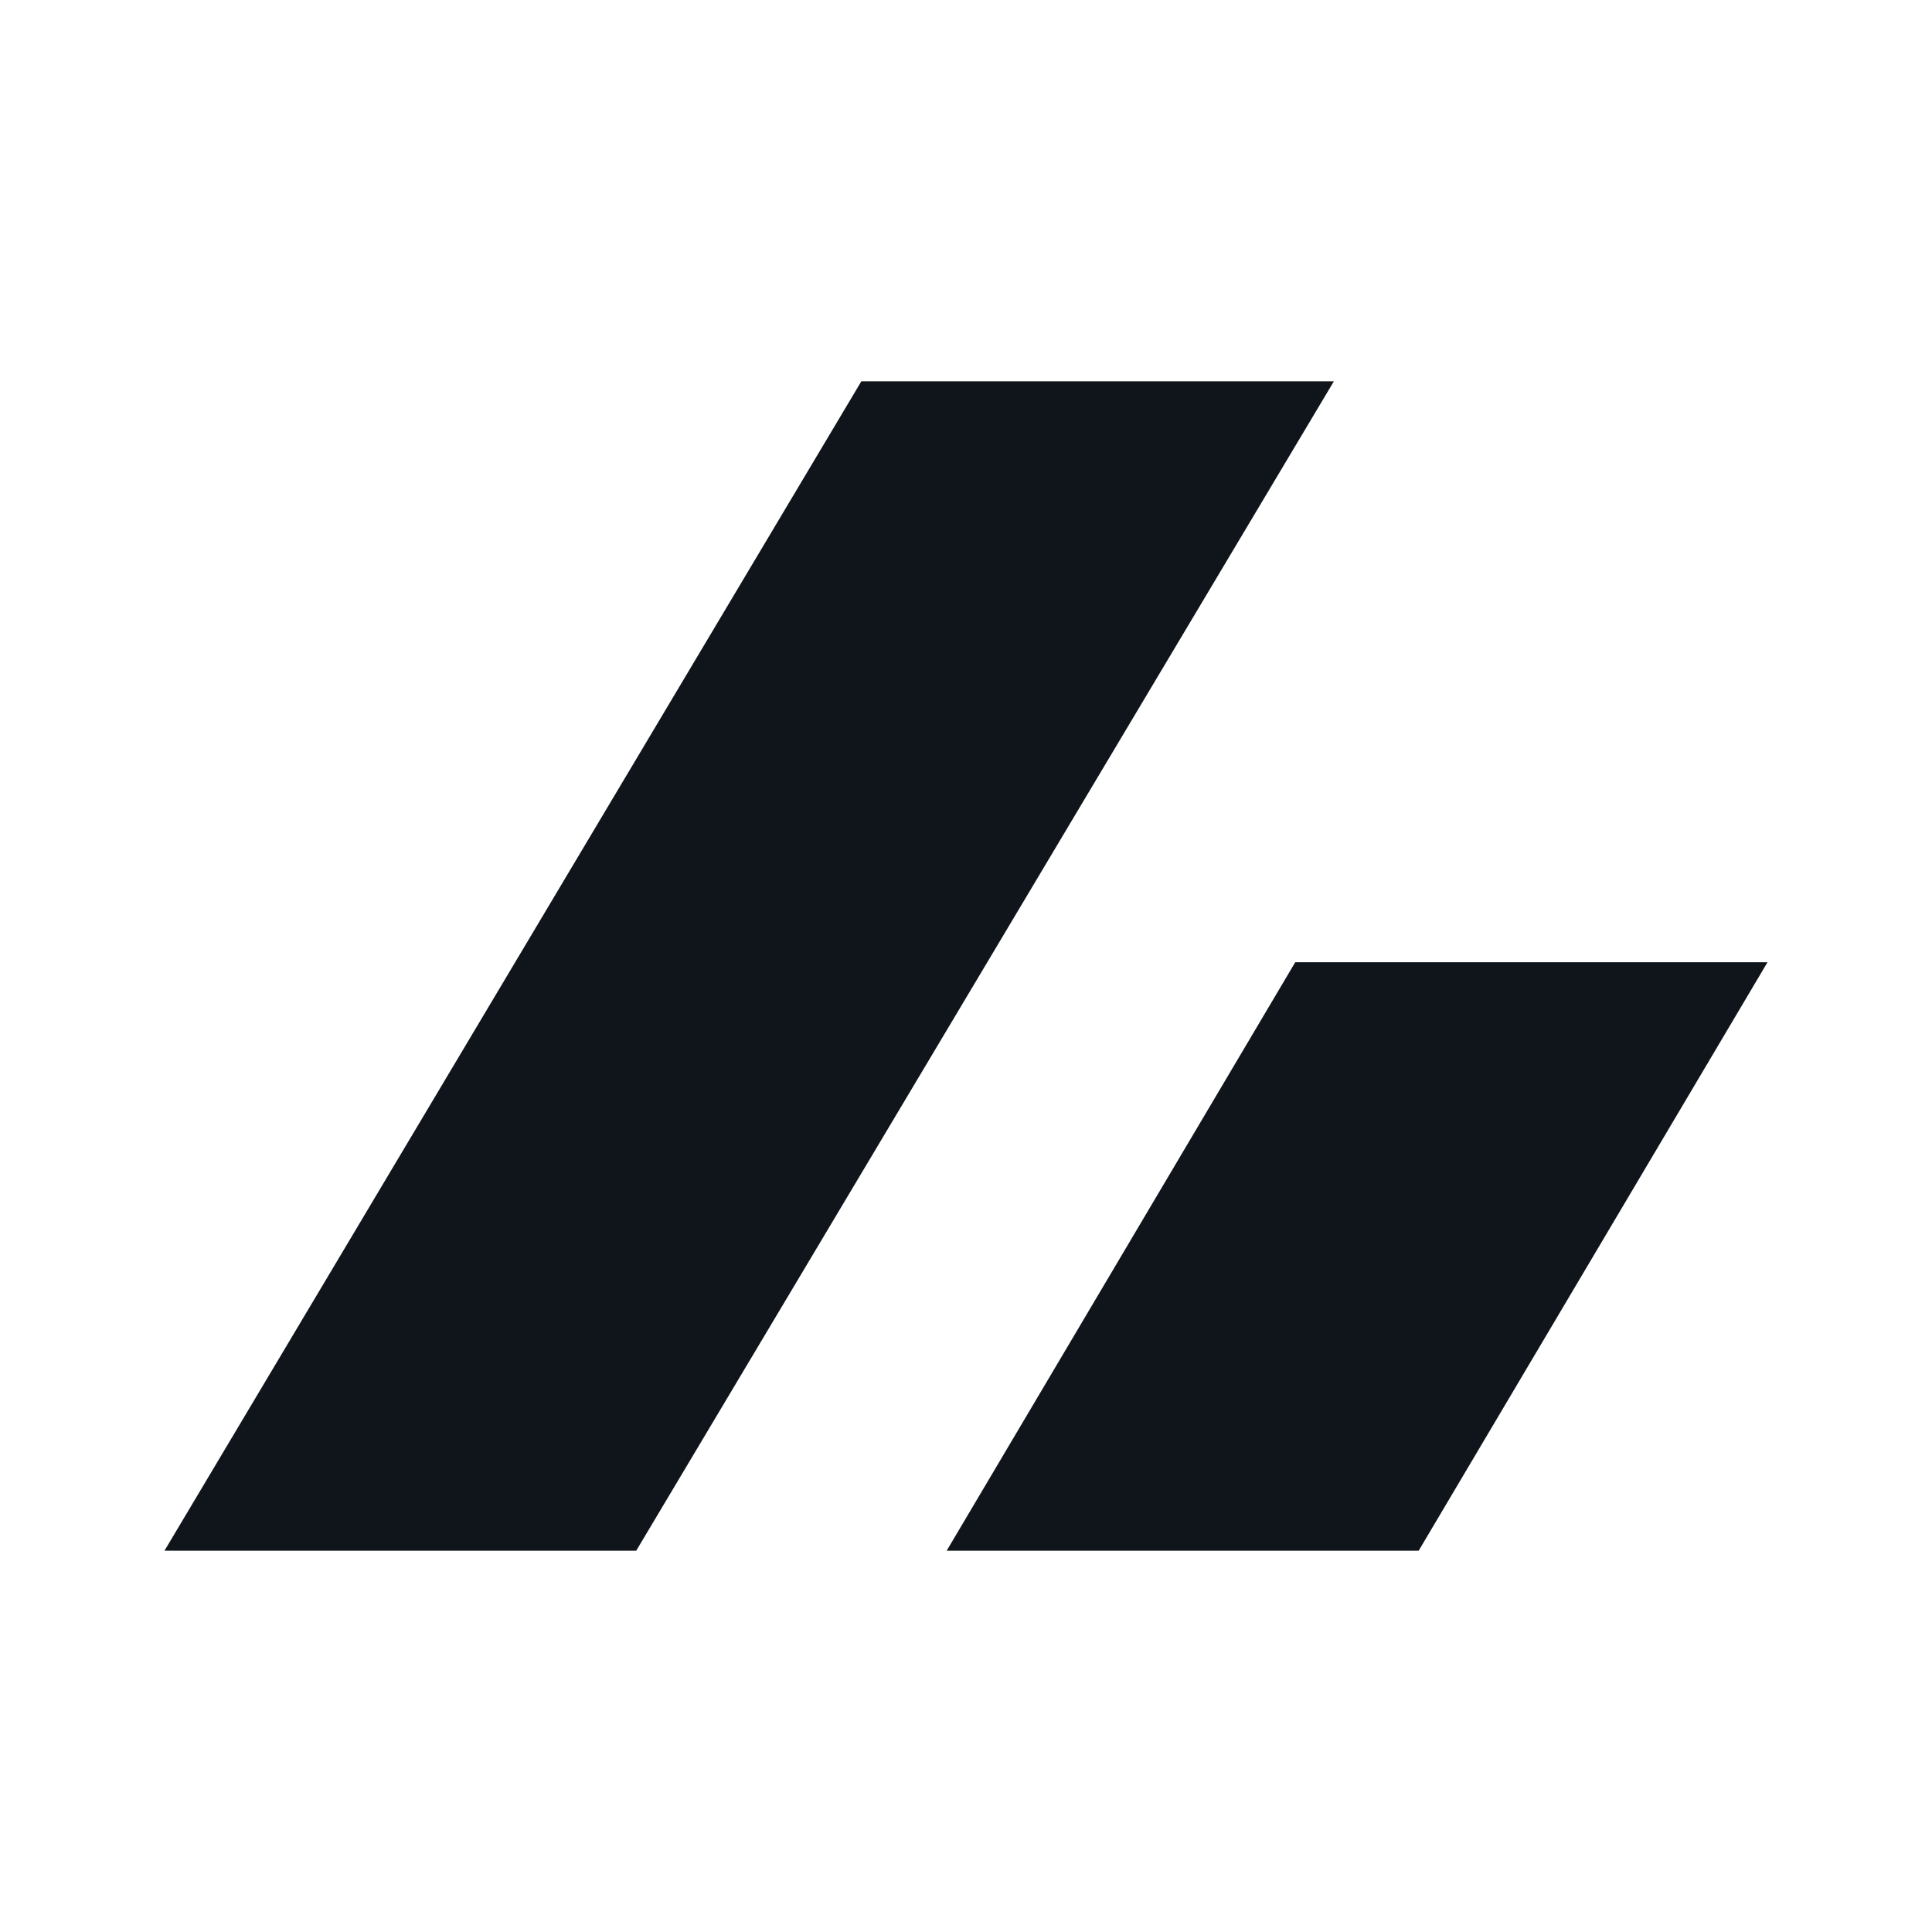
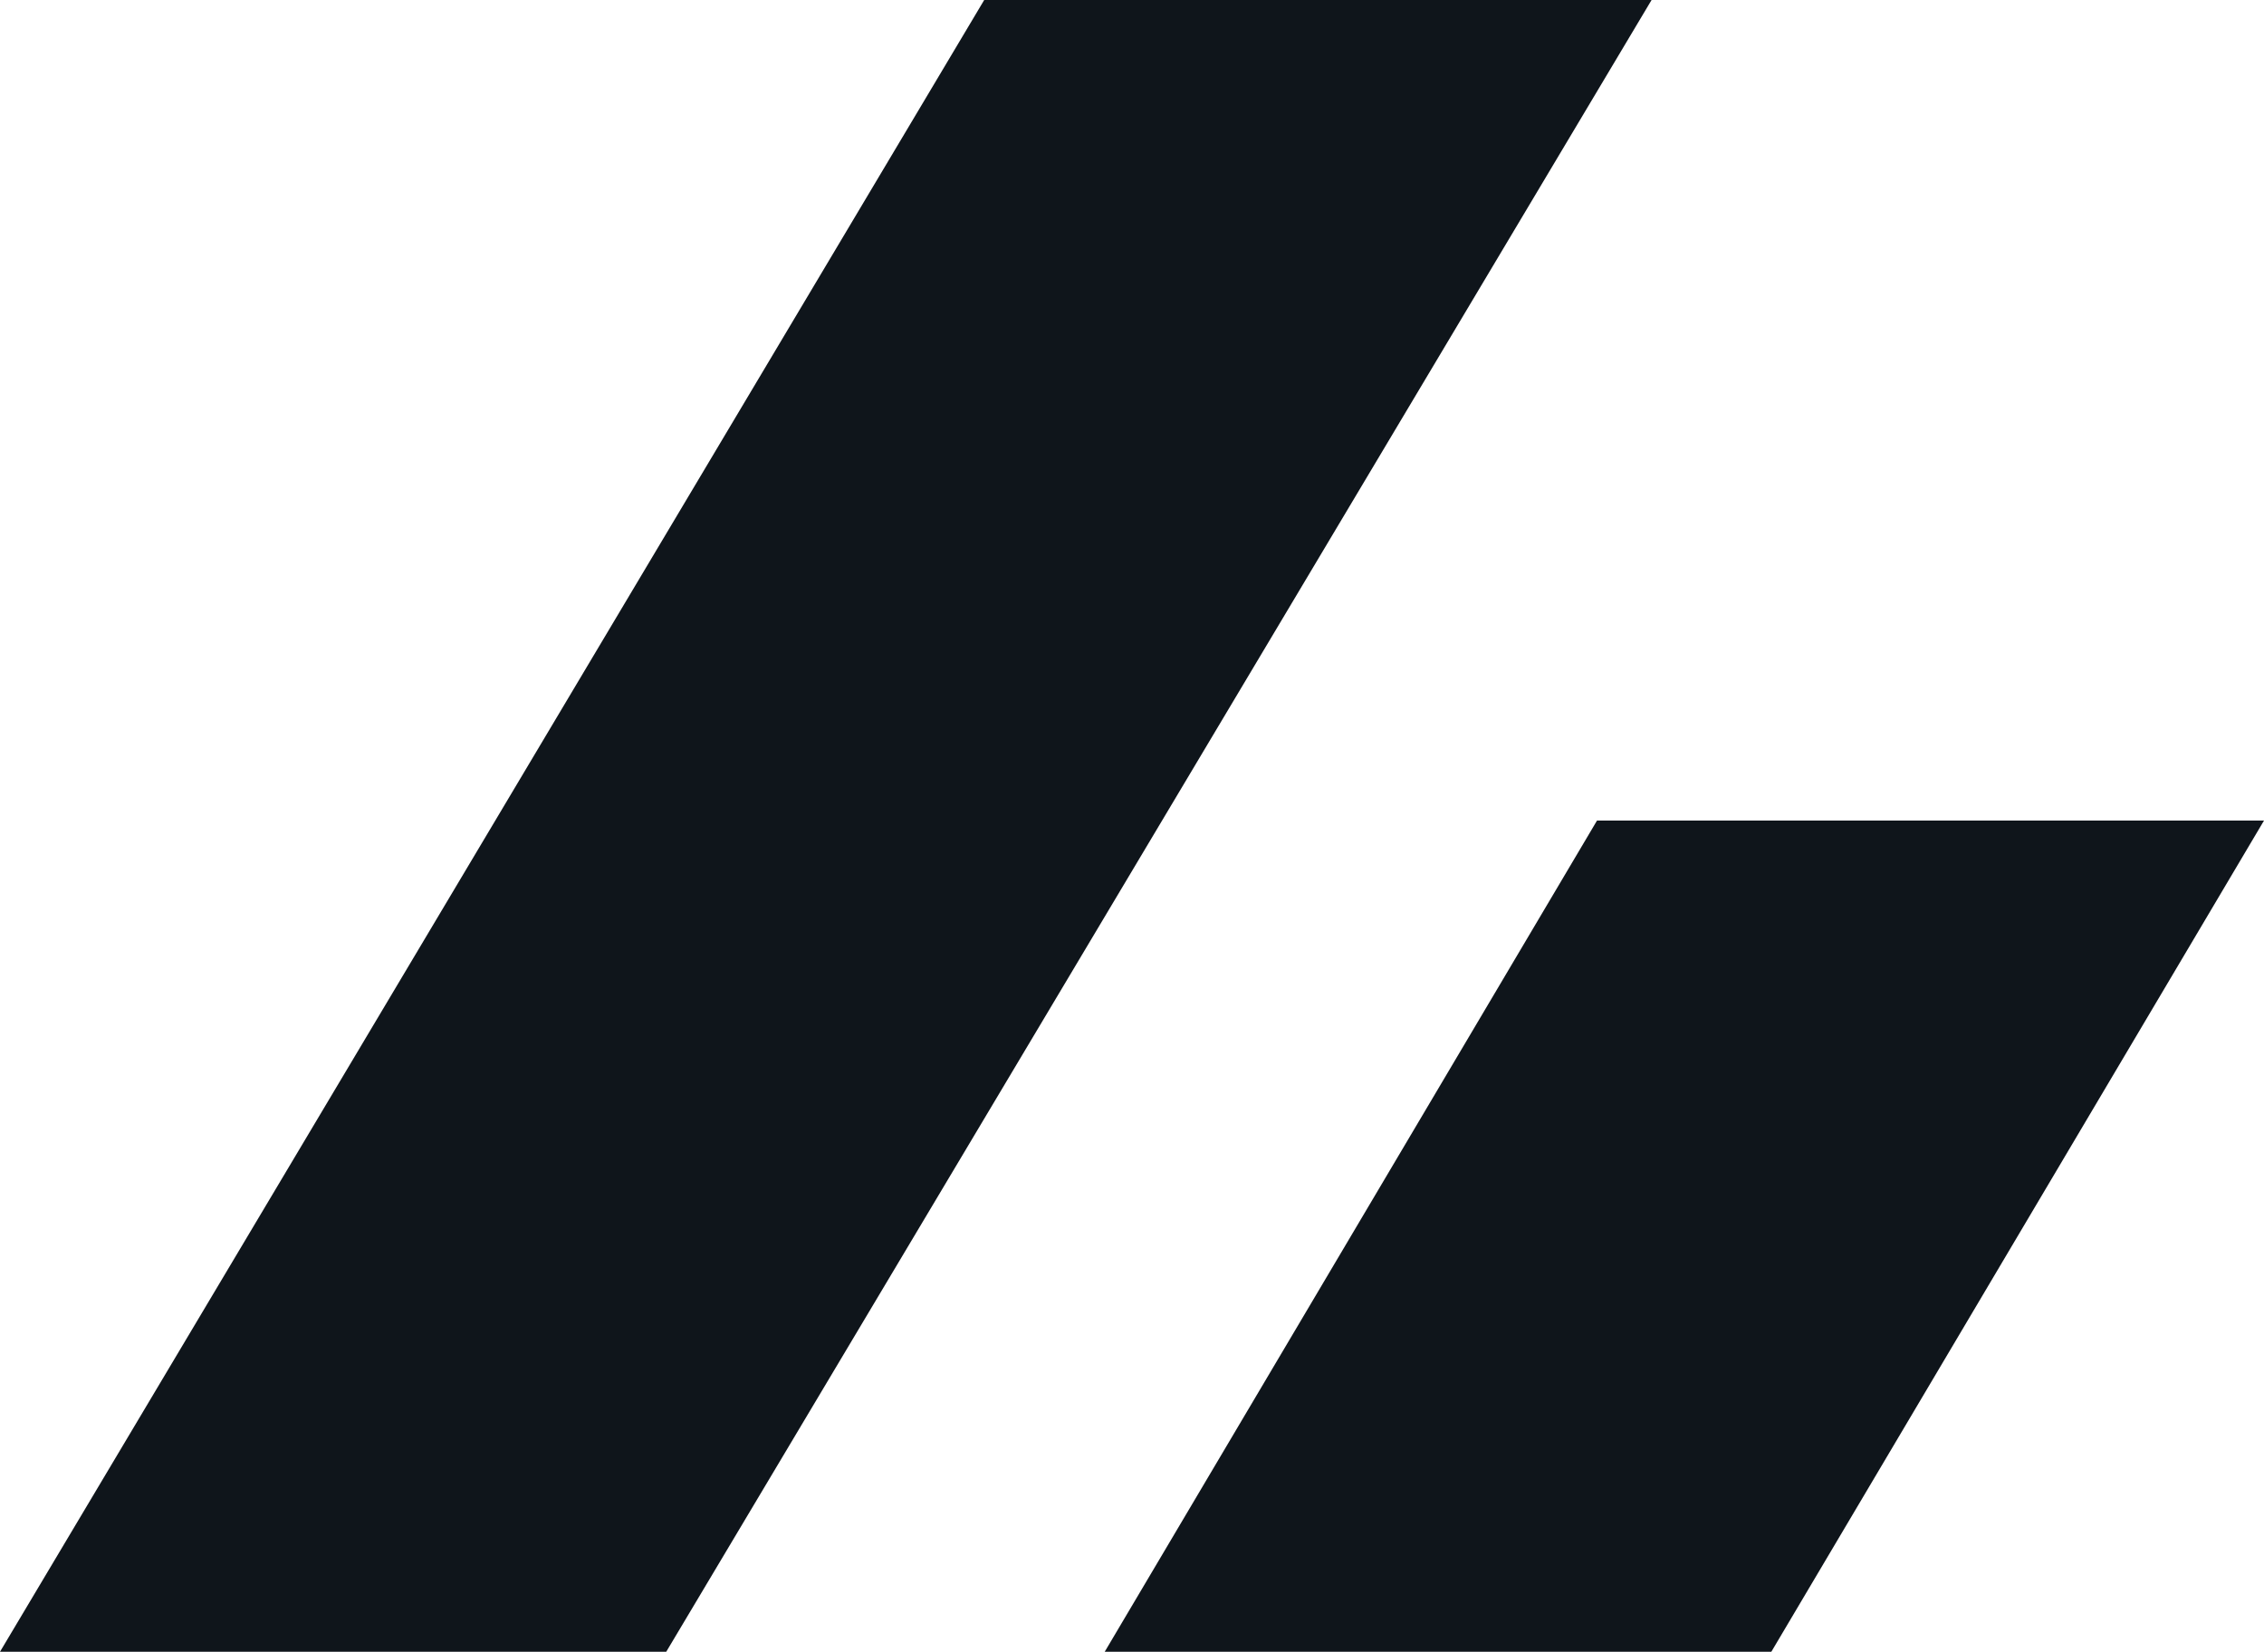
- <svg xmlns="http://www.w3.org/2000/svg" viewBox="0 0 72 72">
+ <svg xmlns="http://www.w3.org/2000/svg" viewBox="6.13 14.21 59.74 43.58">
  <rect width="72" height="72" style="fill:none" />
  <path d="M32.1,14.21H49.71l-26,43.58H6.13Z" style="fill:#0f151b;fill-rule:evenodd" />
  <path d="M48.27,35.86h17.6l-13,21.93H35.28Z" style="fill:#0f151b;fill-rule:evenodd" />
</svg>
